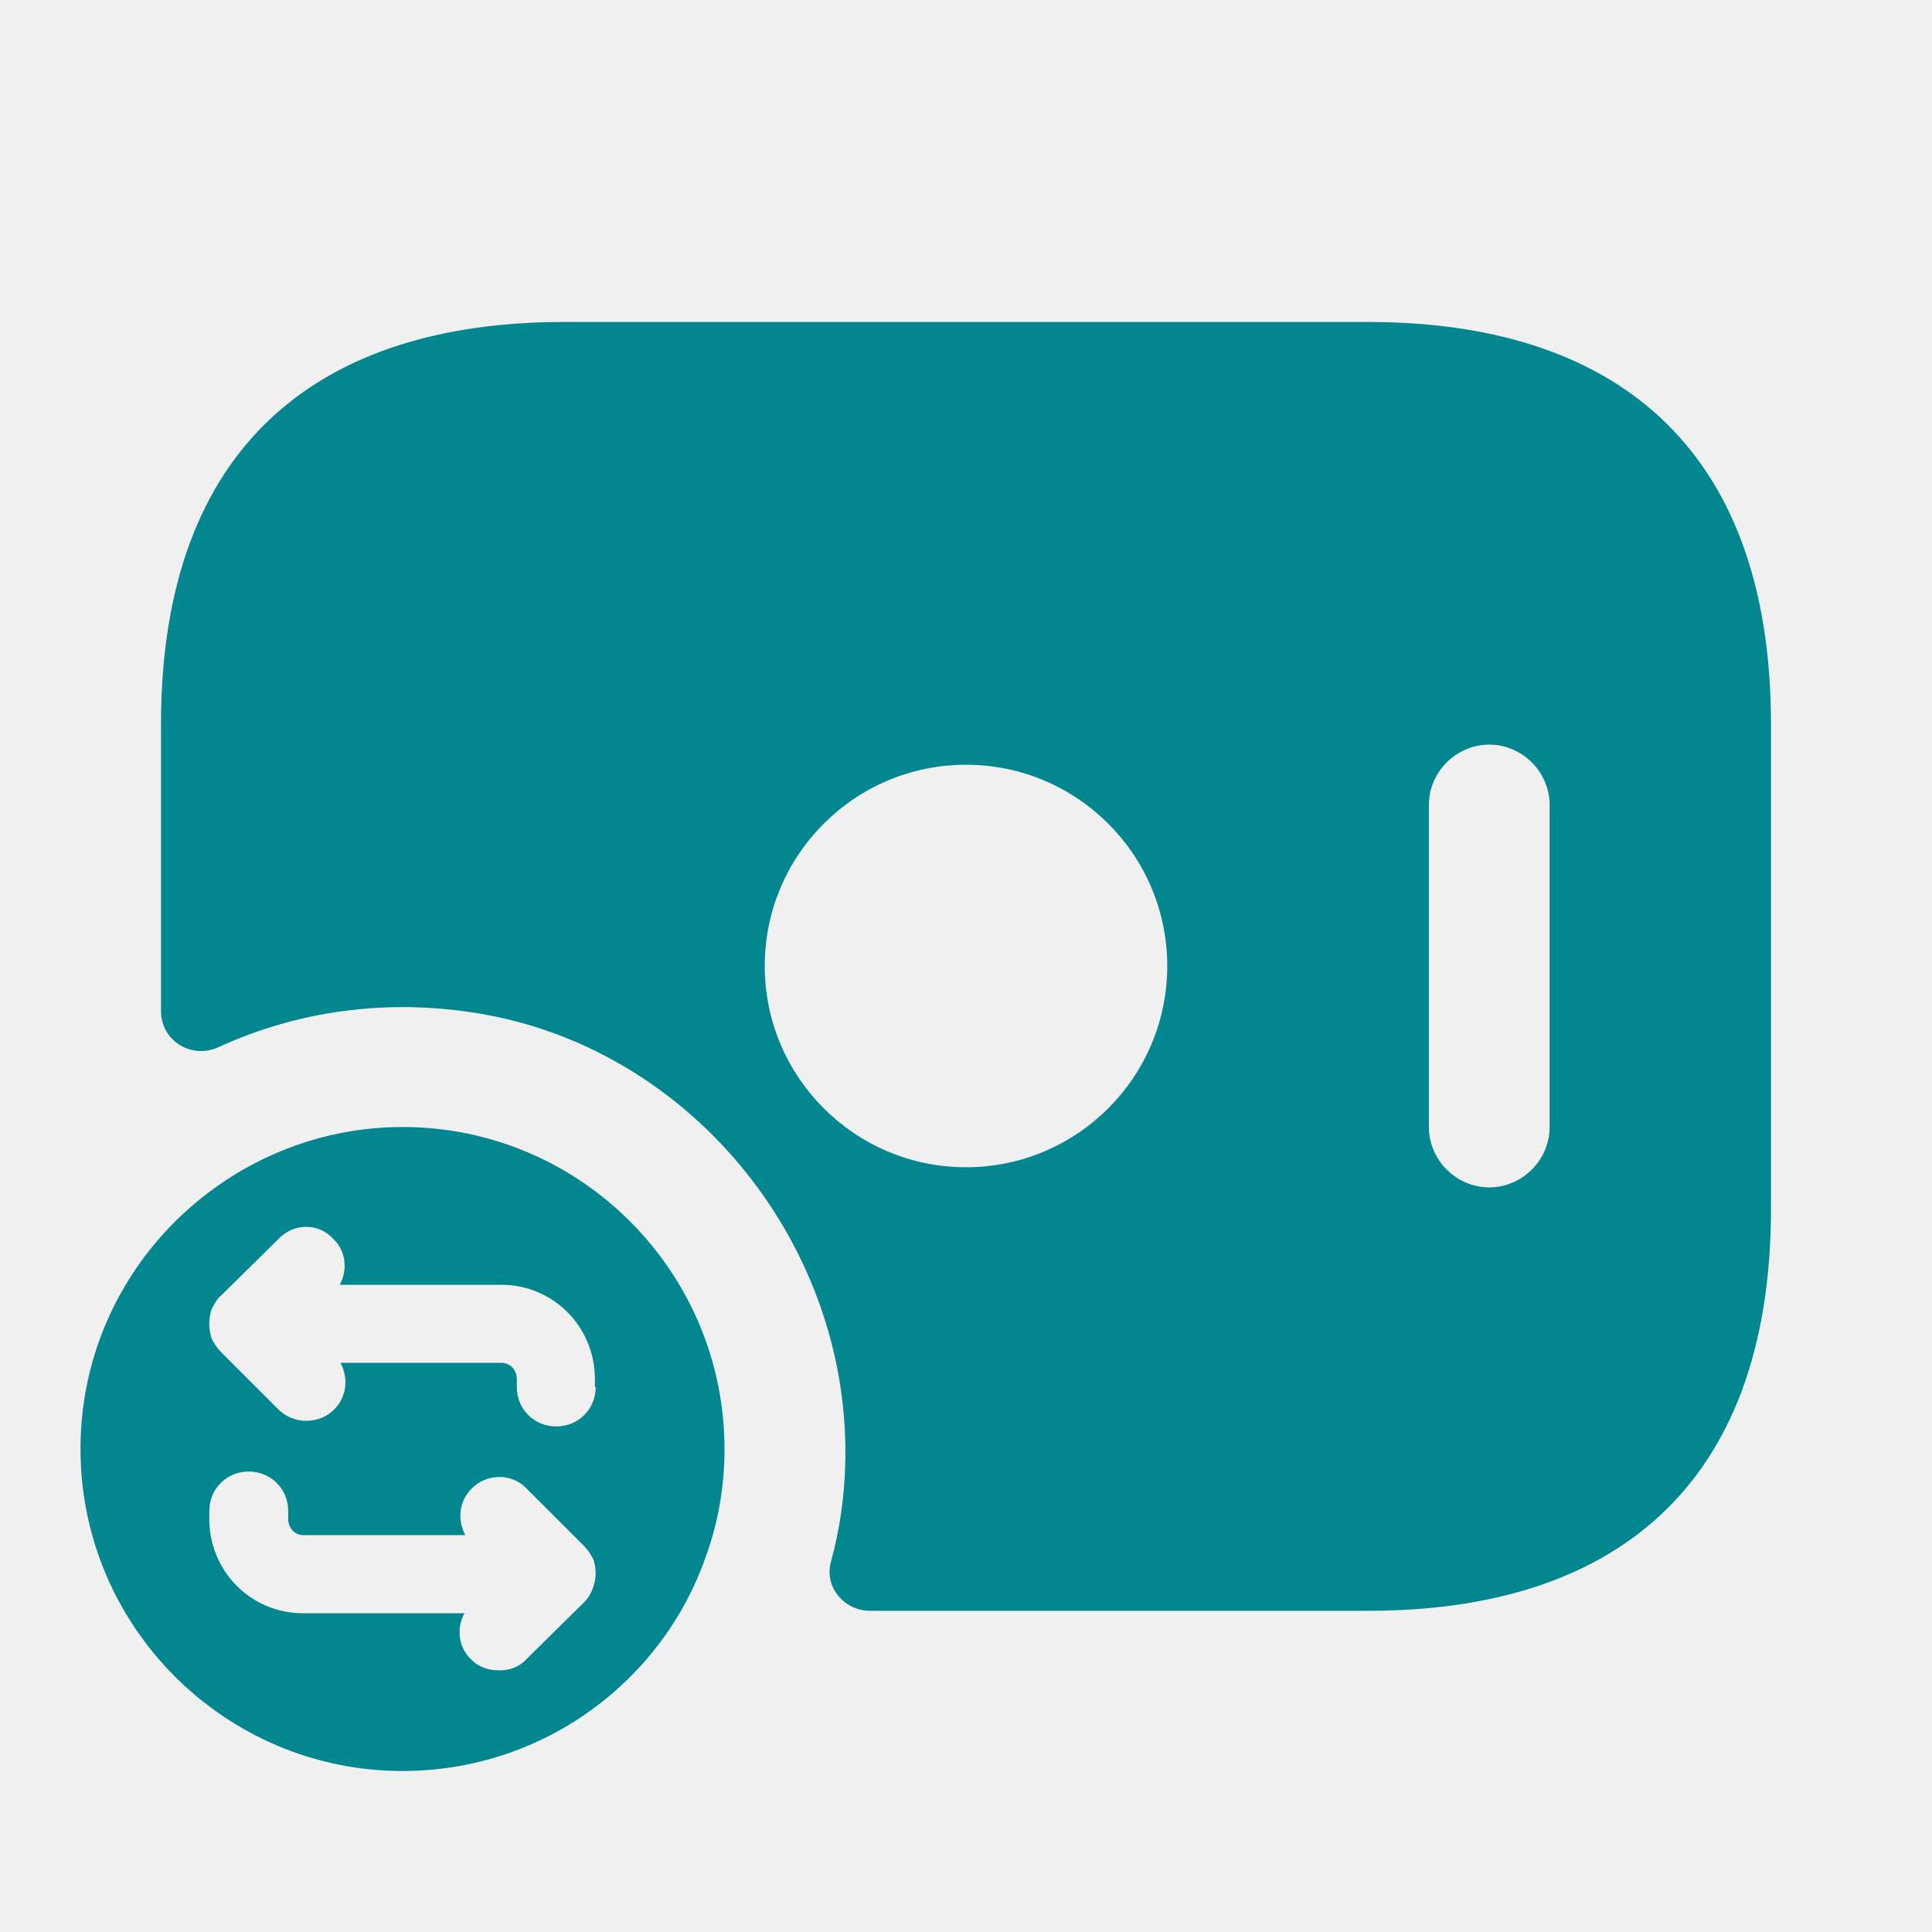
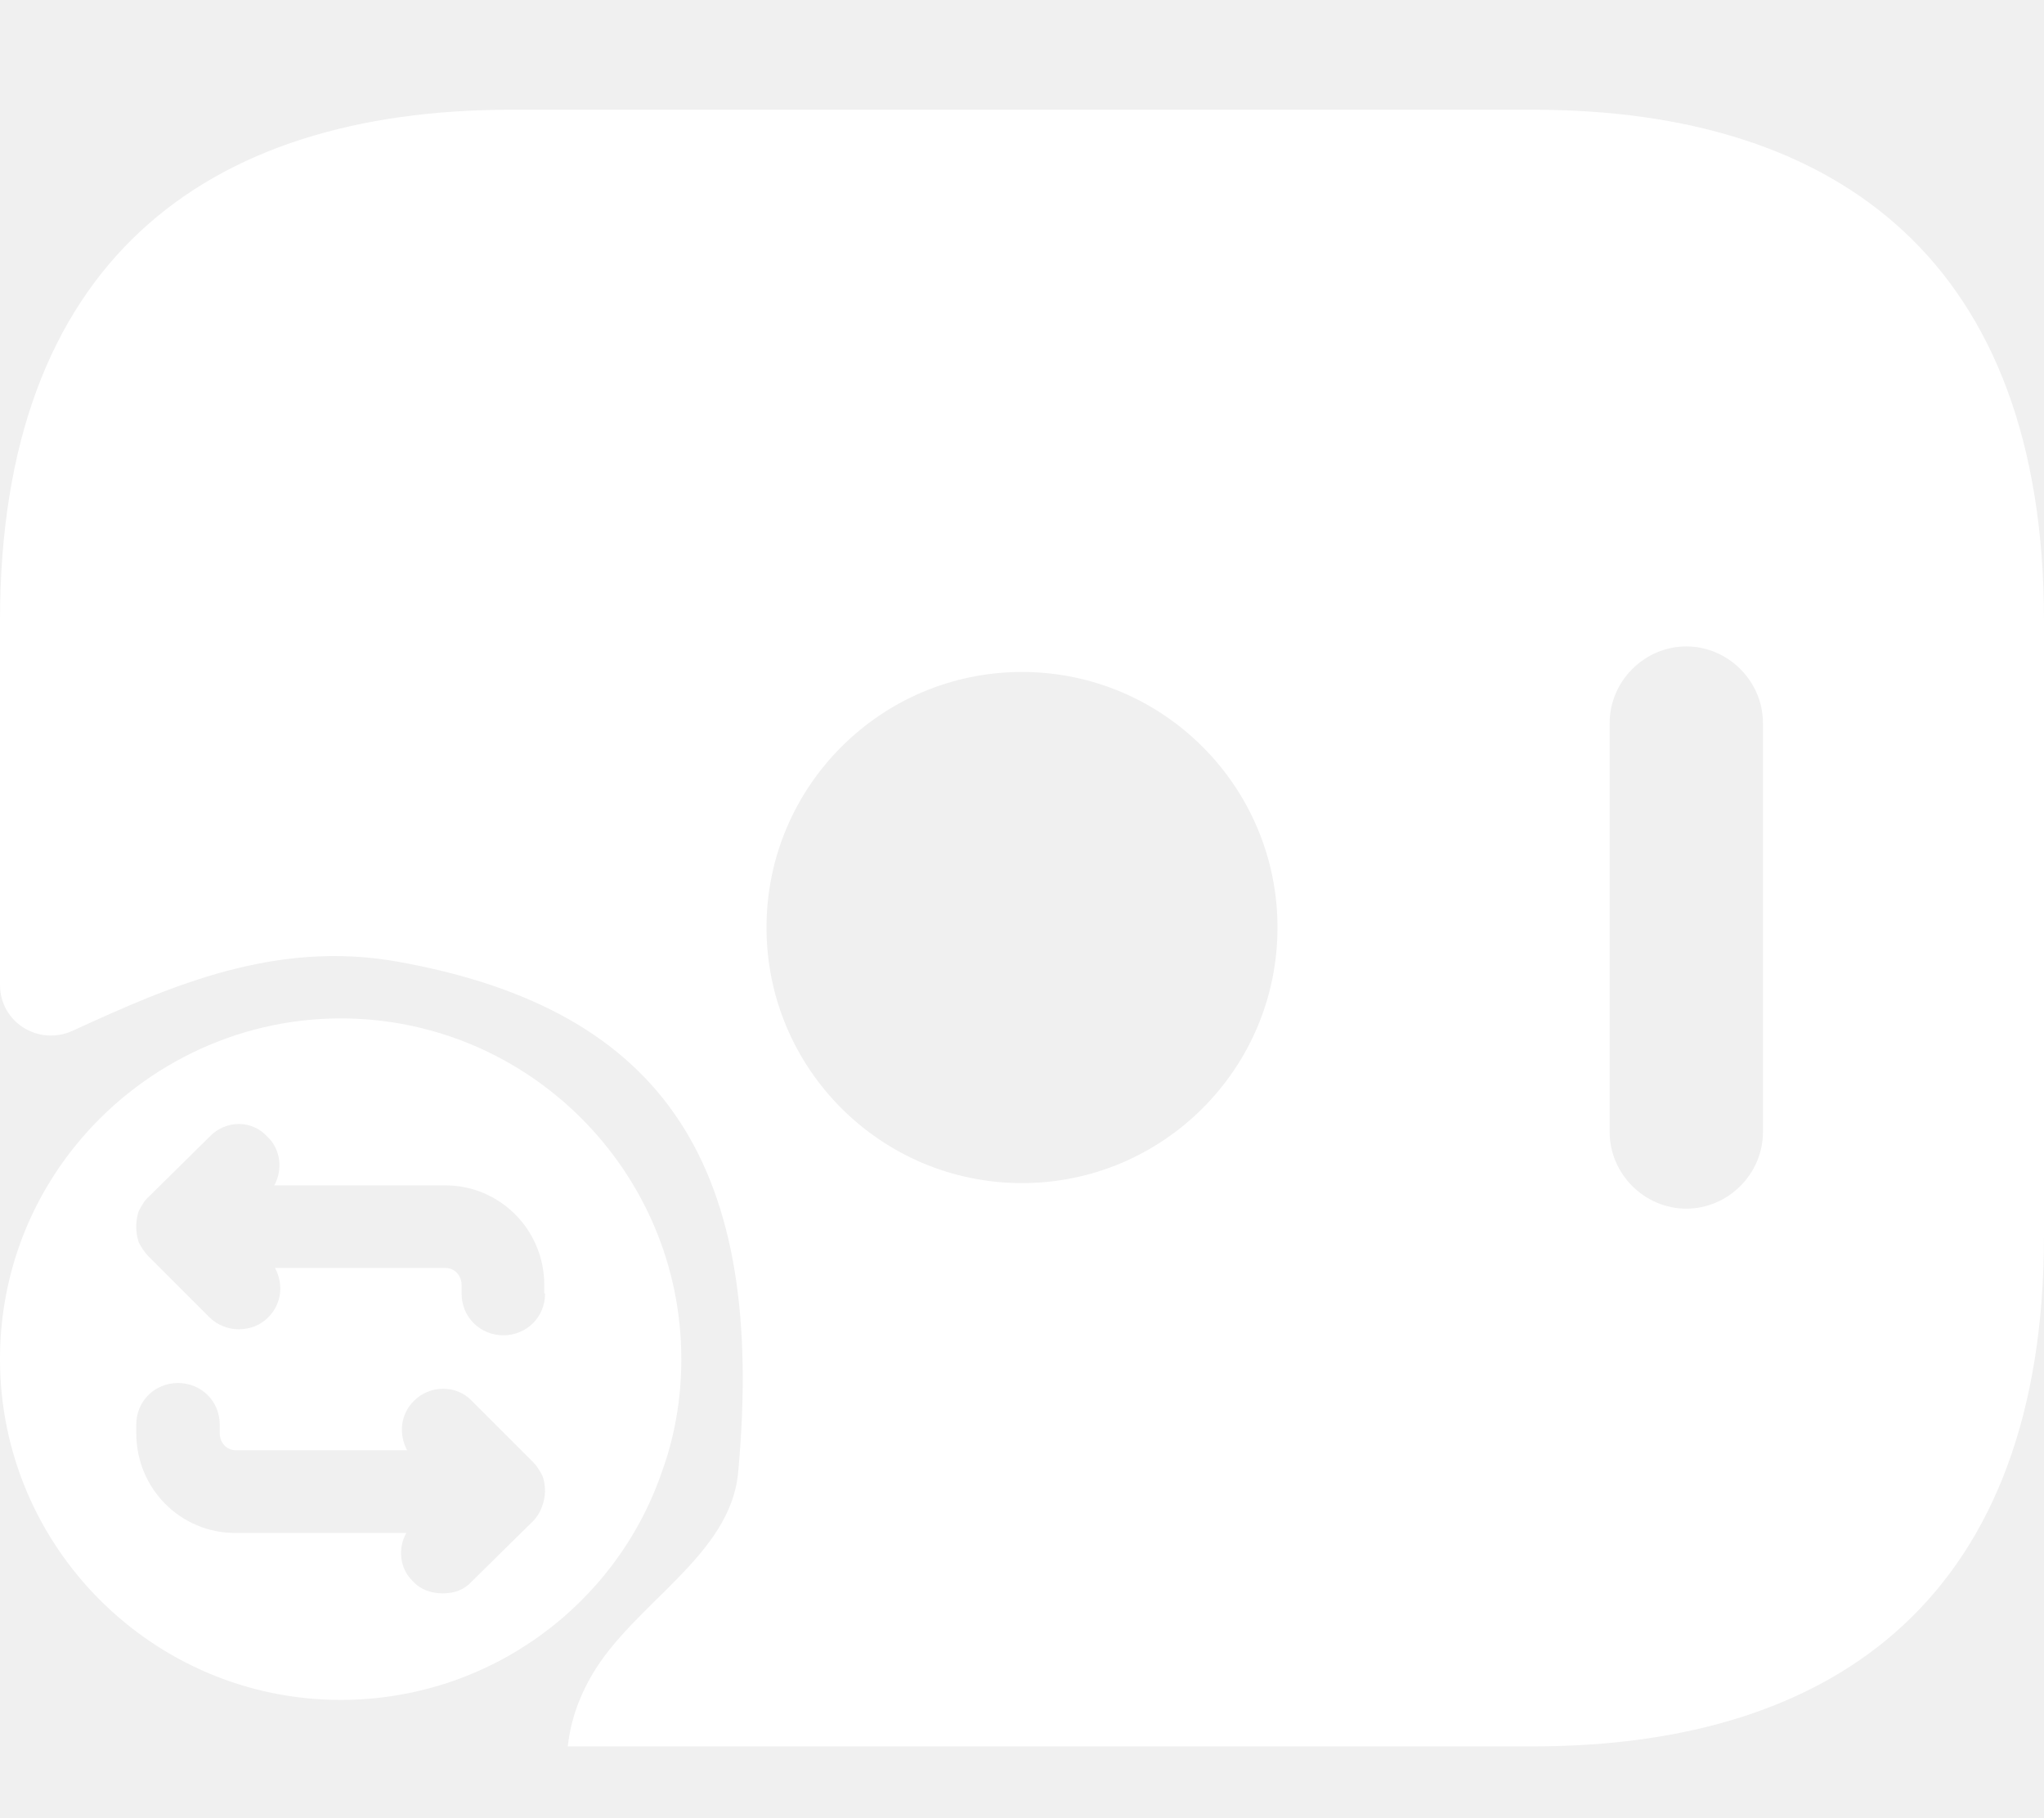
- <svg xmlns="http://www.w3.org/2000/svg" width="24" height="24" viewBox="0 0 24 24" fill="none">
-   <path d="M17 4H7C4 4 2 5.5 2 9V12.56C2 12.93 2.38 13.16 2.71 13.01C3.69 12.56 4.82 12.39 6.01 12.6C8.64 13.07 10.57 15.51 10.5 18.18C10.49 18.6 10.43 19.01 10.32 19.41C10.24 19.72 10.49 20.01 10.81 20.01H17C20 20.01 22 18.51 22 15.01V9C22 5.5 20 4 17 4ZM12 14.5C10.62 14.5 9.5 13.38 9.5 12C9.5 10.62 10.62 9.5 12 9.5C13.38 9.5 14.5 10.62 14.5 12C14.5 13.38 13.38 14.5 12 14.5ZM19.25 14C19.25 14.41 18.91 14.75 18.5 14.75C18.09 14.75 17.75 14.41 17.75 14V10C17.75 9.59 18.09 9.25 18.5 9.25C18.91 9.25 19.25 9.59 19.25 10V14Z" fill="#028790" />
-   <path d="M5 14C3.75 14 2.62 14.59 1.89 15.49C1.33 16.18 1 17.05 1 18C1 20.21 2.8 22 5 22C6.74 22 8.23 20.89 8.77 19.33C8.92 18.92 9 18.47 9 18C9 15.8 7.21 14 5 14ZM7.36 19.74C7.34 19.8 7.3 19.86 7.26 19.9L6.54 20.61C6.45 20.71 6.33 20.75 6.2 20.75C6.07 20.75 5.94 20.71 5.85 20.61C5.69 20.46 5.67 20.22 5.77 20.04H3.76C3.12 20.04 2.6 19.52 2.6 18.87V18.77C2.6 18.49 2.82 18.28 3.09 18.28C3.36 18.28 3.58 18.49 3.58 18.77V18.87C3.58 18.98 3.66 19.07 3.77 19.07H5.78C5.68 18.88 5.7 18.65 5.86 18.49C6.05 18.3 6.36 18.3 6.54 18.49L7.26 19.21C7.3 19.25 7.34 19.31 7.37 19.37C7.41 19.48 7.41 19.62 7.36 19.74ZM7.4 17.23C7.4 17.51 7.18 17.72 6.91 17.72C6.64 17.72 6.42 17.51 6.42 17.23V17.13C6.42 17.02 6.34 16.93 6.23 16.93H4.23C4.33 17.12 4.31 17.35 4.15 17.51C4.06 17.6 3.94 17.65 3.8 17.65C3.68 17.65 3.55 17.6 3.46 17.51L2.74 16.79C2.7 16.75 2.66 16.69 2.63 16.63C2.59 16.51 2.59 16.38 2.63 16.26C2.66 16.21 2.69 16.14 2.74 16.1L3.46 15.39C3.65 15.19 3.96 15.19 4.14 15.39C4.3 15.54 4.32 15.78 4.22 15.96H6.23C6.87 15.96 7.39 16.48 7.39 17.13V17.23H7.4Z" fill="#028790" />
+ <svg xmlns="http://www.w3.org/2000/svg" width="18" height="16" viewBox="0 0 18 16" fill="none">
+   <path d="M13.5 0.966H4.5C1.8 0.966 0 2.316 0 5.466V8.67C0 9.003 0.342 9.21 0.639 9.075C1.521 8.67 2.429 8.277 3.5 8.466C5.867 8.889 6.75 10.28 6.5 12.966C6.432 13.698 5.582 14.113 5.212 14.748C5.107 14.928 5.026 15.137 5 15.375H13.5C16.2 15.375 18 14.025 18 10.875V5.466C18 2.316 16.2 0.966 13.5 0.966ZM9 10.416C7.758 10.416 6.75 9.408 6.75 8.166C6.75 6.924 7.758 5.916 9 5.916C10.242 5.916 11.25 6.924 11.25 8.166C11.25 9.408 10.242 10.416 9 10.416ZM15.525 9.966C15.525 10.335 15.219 10.641 14.85 10.641C14.481 10.641 14.175 10.335 14.175 9.966V6.366C14.175 5.997 14.481 5.691 14.85 5.691C15.219 5.691 15.525 5.997 15.525 6.366V9.966Z" fill="white" />
+   <path d="M3 8.966C2.062 8.966 1.215 9.408 0.667 10.083C0.247 10.601 0 11.253 0 11.966C0 13.623 1.35 14.966 3 14.966C4.305 14.966 5.423 14.133 5.827 12.963C5.94 12.656 6 12.318 6 11.966C6 10.316 4.657 8.966 3 8.966ZM4.77 13.271C4.755 13.316 4.725 13.361 4.695 13.391L4.155 13.923C4.088 13.998 3.998 14.028 3.9 14.028C3.803 14.028 3.705 13.998 3.638 13.923C3.518 13.811 3.502 13.631 3.578 13.496H2.07C1.59 13.496 1.2 13.106 1.2 12.618V12.543C1.2 12.333 1.365 12.176 1.567 12.176C1.77 12.176 1.935 12.333 1.935 12.543V12.618C1.935 12.701 1.995 12.768 2.078 12.768H3.585C3.51 12.626 3.525 12.453 3.645 12.333C3.788 12.191 4.02 12.191 4.155 12.333L4.695 12.873C4.725 12.903 4.755 12.948 4.777 12.993C4.808 13.076 4.808 13.181 4.77 13.271ZM4.8 11.388C4.8 11.598 4.635 11.756 4.433 11.756C4.23 11.756 4.065 11.598 4.065 11.388V11.313C4.065 11.231 4.005 11.163 3.922 11.163H2.422C2.498 11.306 2.482 11.478 2.362 11.598C2.295 11.666 2.205 11.703 2.1 11.703C2.01 11.703 1.913 11.666 1.845 11.598L1.305 11.058C1.275 11.028 1.245 10.983 1.222 10.938C1.192 10.848 1.192 10.751 1.222 10.661C1.245 10.623 1.268 10.571 1.305 10.541L1.845 10.008C1.988 9.858 2.22 9.858 2.355 10.008C2.475 10.121 2.49 10.301 2.415 10.436H3.922C4.402 10.436 4.793 10.826 4.793 11.313V11.388H4.8Z" fill="white" />
</svg>
